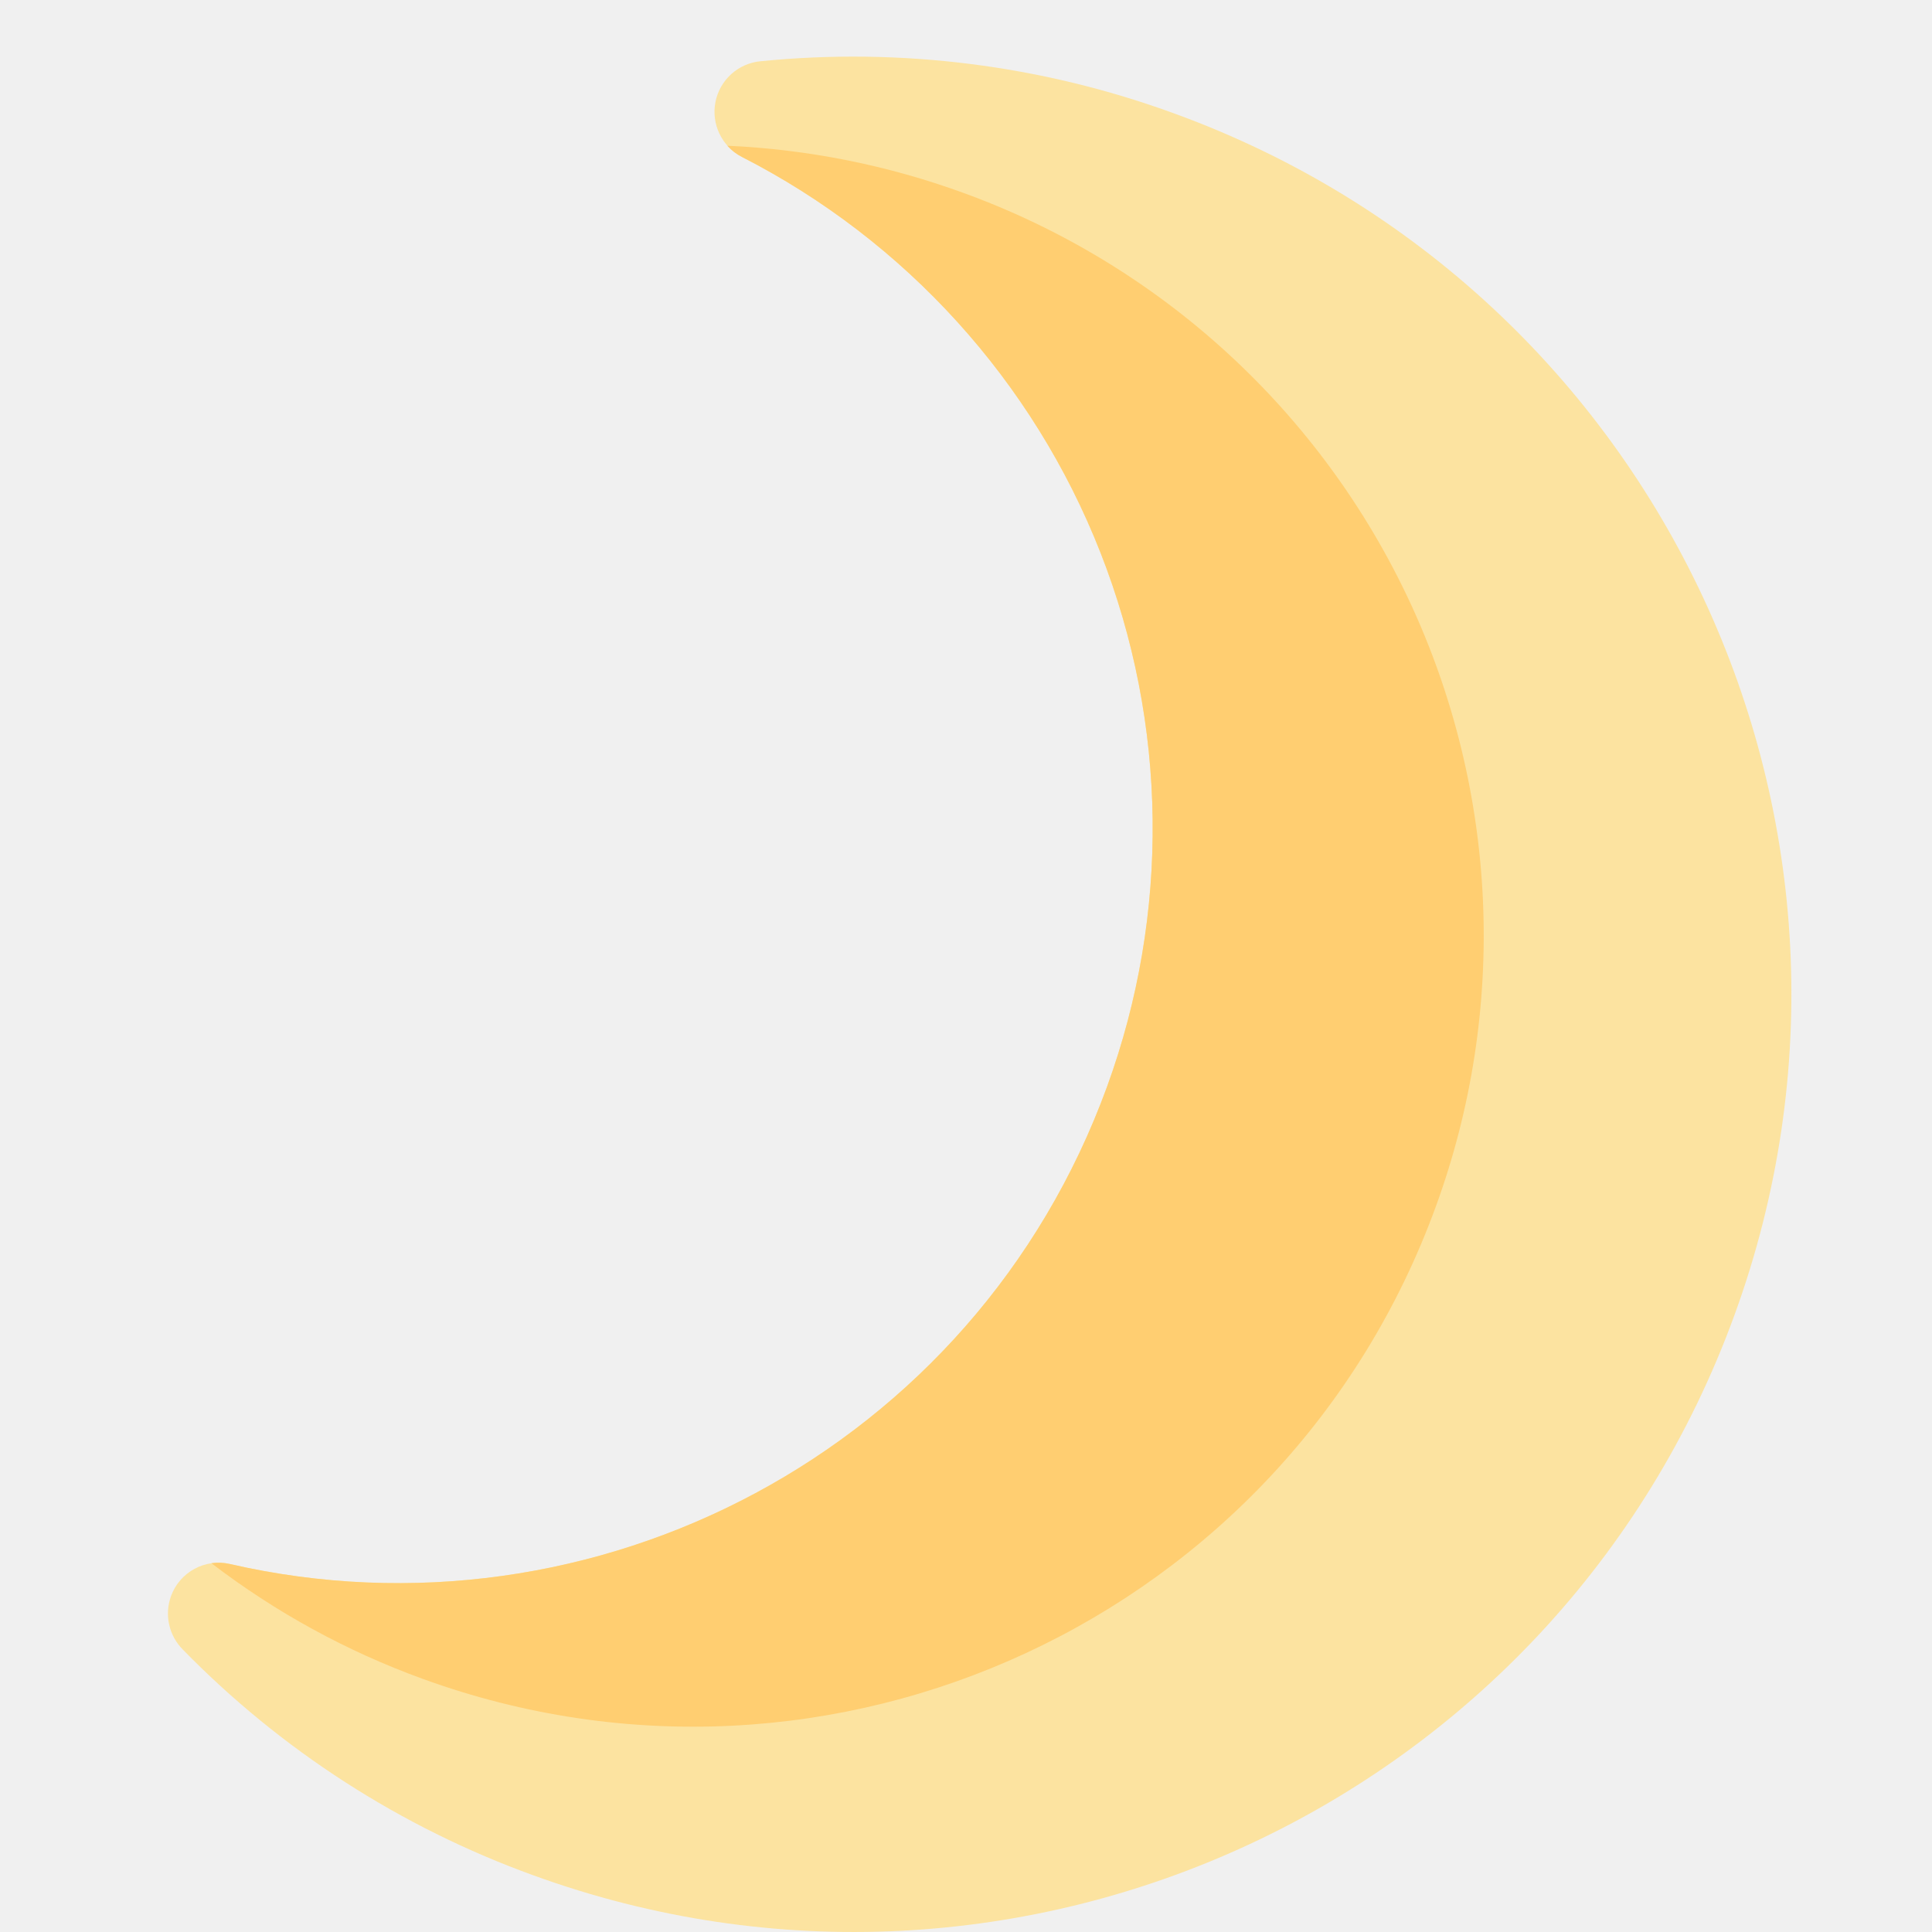
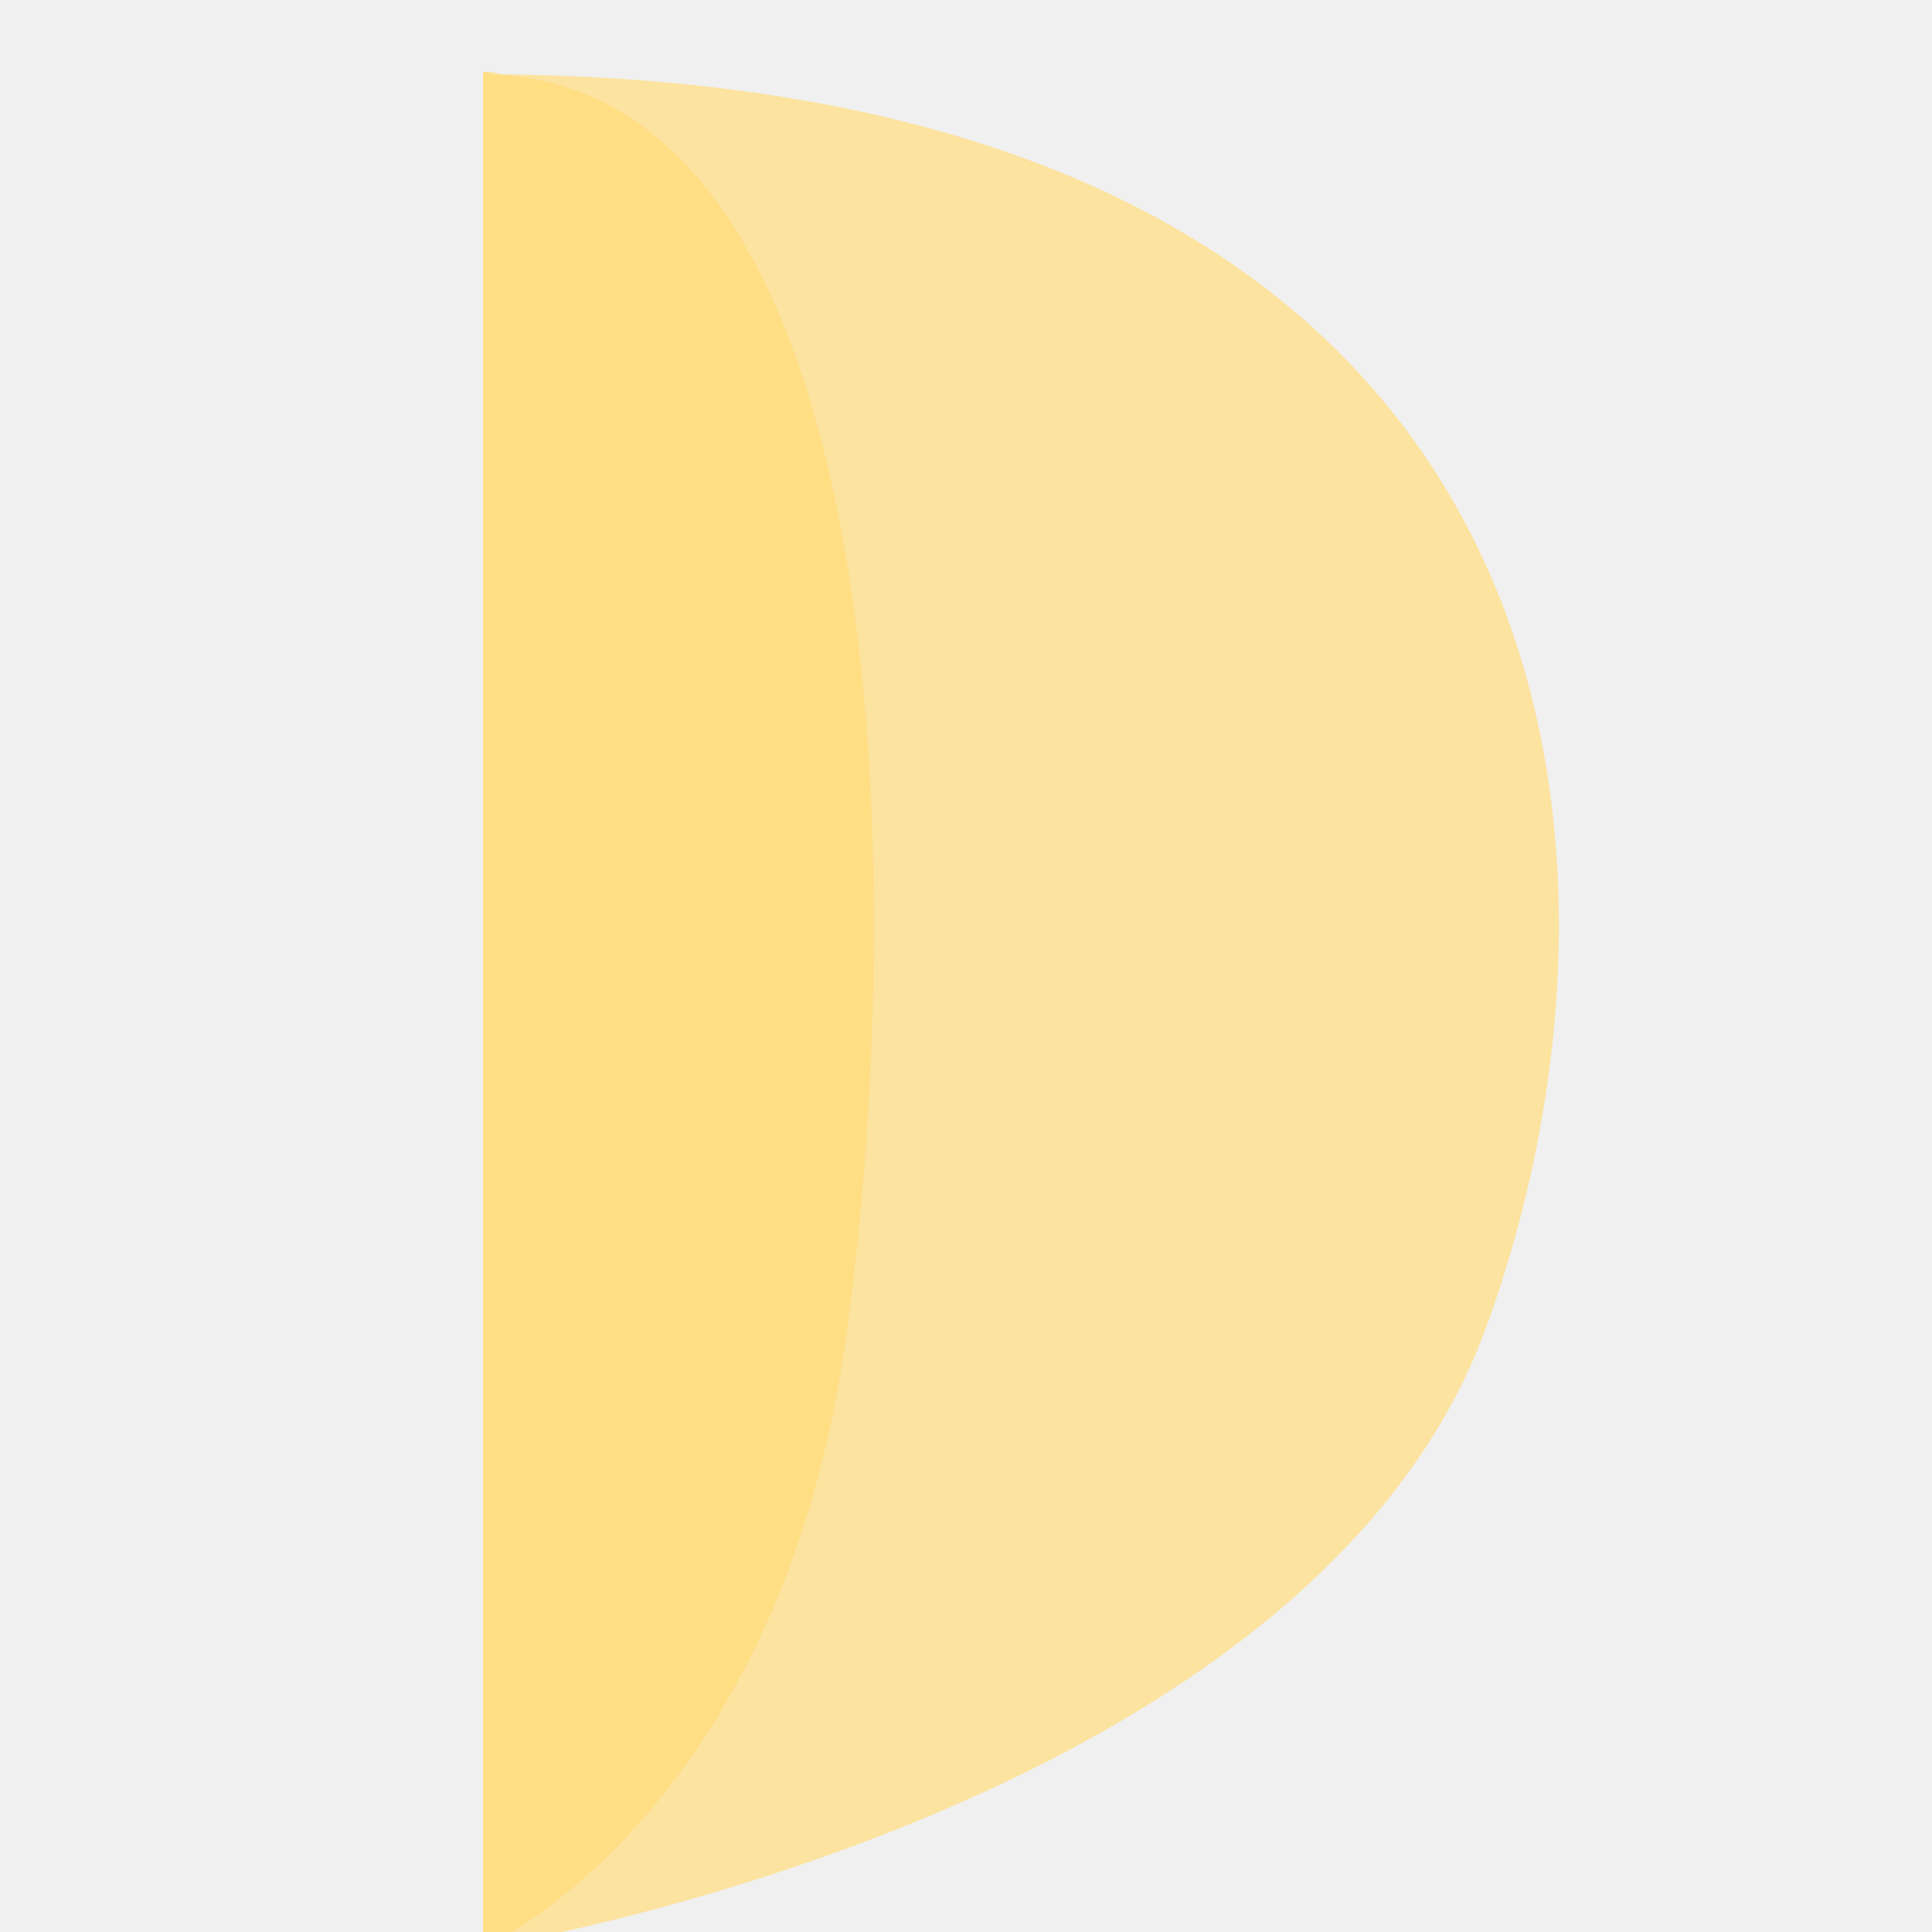
- <svg xmlns="http://www.w3.org/2000/svg" width="512" height="512" viewBox="0 0 512 512" fill="none">
-   <path d="M311.188 30.067C276.157 17.257 238.685 12.526 201.57 16.228C198.676 16.496 195.946 17.694 193.789 19.642C191.631 21.59 190.162 24.184 189.601 27.036C189.04 29.889 189.417 32.846 190.676 35.466C191.934 38.086 194.007 40.228 196.584 41.573C239.998 63.762 273.803 101.057 291.633 146.436C309.463 191.815 310.088 242.147 293.39 287.955C258.323 384.3 157.534 436.732 60.863 414.466C57.675 413.751 54.335 414.224 51.472 415.797C48.608 417.37 46.417 419.934 45.31 423.008V423.014C44.445 425.413 44.276 428.007 44.821 430.497C45.366 432.988 46.603 435.274 48.391 437.092C74.443 463.784 106.189 484.246 141.258 496.95C269.704 543.7 412.509 478.031 459.663 348.474C506.633 219.428 440.189 77.019 311.188 30.067Z" fill="#FCE3A0" />
-   <path d="M255.307 51.117C235.216 43.786 214.122 39.573 192.756 38.624C193.839 39.836 195.138 40.836 196.587 41.573C240 63.763 273.803 101.059 291.632 146.438C309.461 191.817 310.085 242.148 293.387 287.955C258.323 384.3 157.534 436.732 60.863 414.466C59.278 414.101 57.638 414.033 56.028 414.266C73.007 427.272 91.876 437.603 111.98 444.9C220.318 484.332 340.765 428.943 380.537 319.67C389.963 293.815 394.2 266.356 393.006 238.862C391.813 211.368 385.212 184.38 373.582 159.439C361.952 134.498 345.519 112.093 325.225 93.507C304.931 74.92 281.172 60.516 255.307 51.117Z" fill="#FFCE71" />
+ <svg xmlns="http://www.w3.org/2000/svg" width="512" height="512" fill="none">
+   <g clip-path="url(#a)">
+     <path fill="#FCE3A0" d="M132.501 19.683c-4.2-1.537-4.5 0-4.5 0v496.51s218.72-34.95 265.874-164.507C440.844 222.64 418.911 22.657 132.501 19.683Z" />
+     <path fill="#FFDE84" d="M129.635 19.683c-1.527-1.537-1.635 0-1.635 0v496.51s79.475-34.95 96.609-164.507c17.067-129.046 9.102-329.029-94.974-332.003Z" />
+   </g>
+   <defs>
+     <clipPath id="a">
+       <path fill="#fff" d="M128 19h285.127v497.193H128z" />
+     </clipPath>
+   </defs>
</svg>
